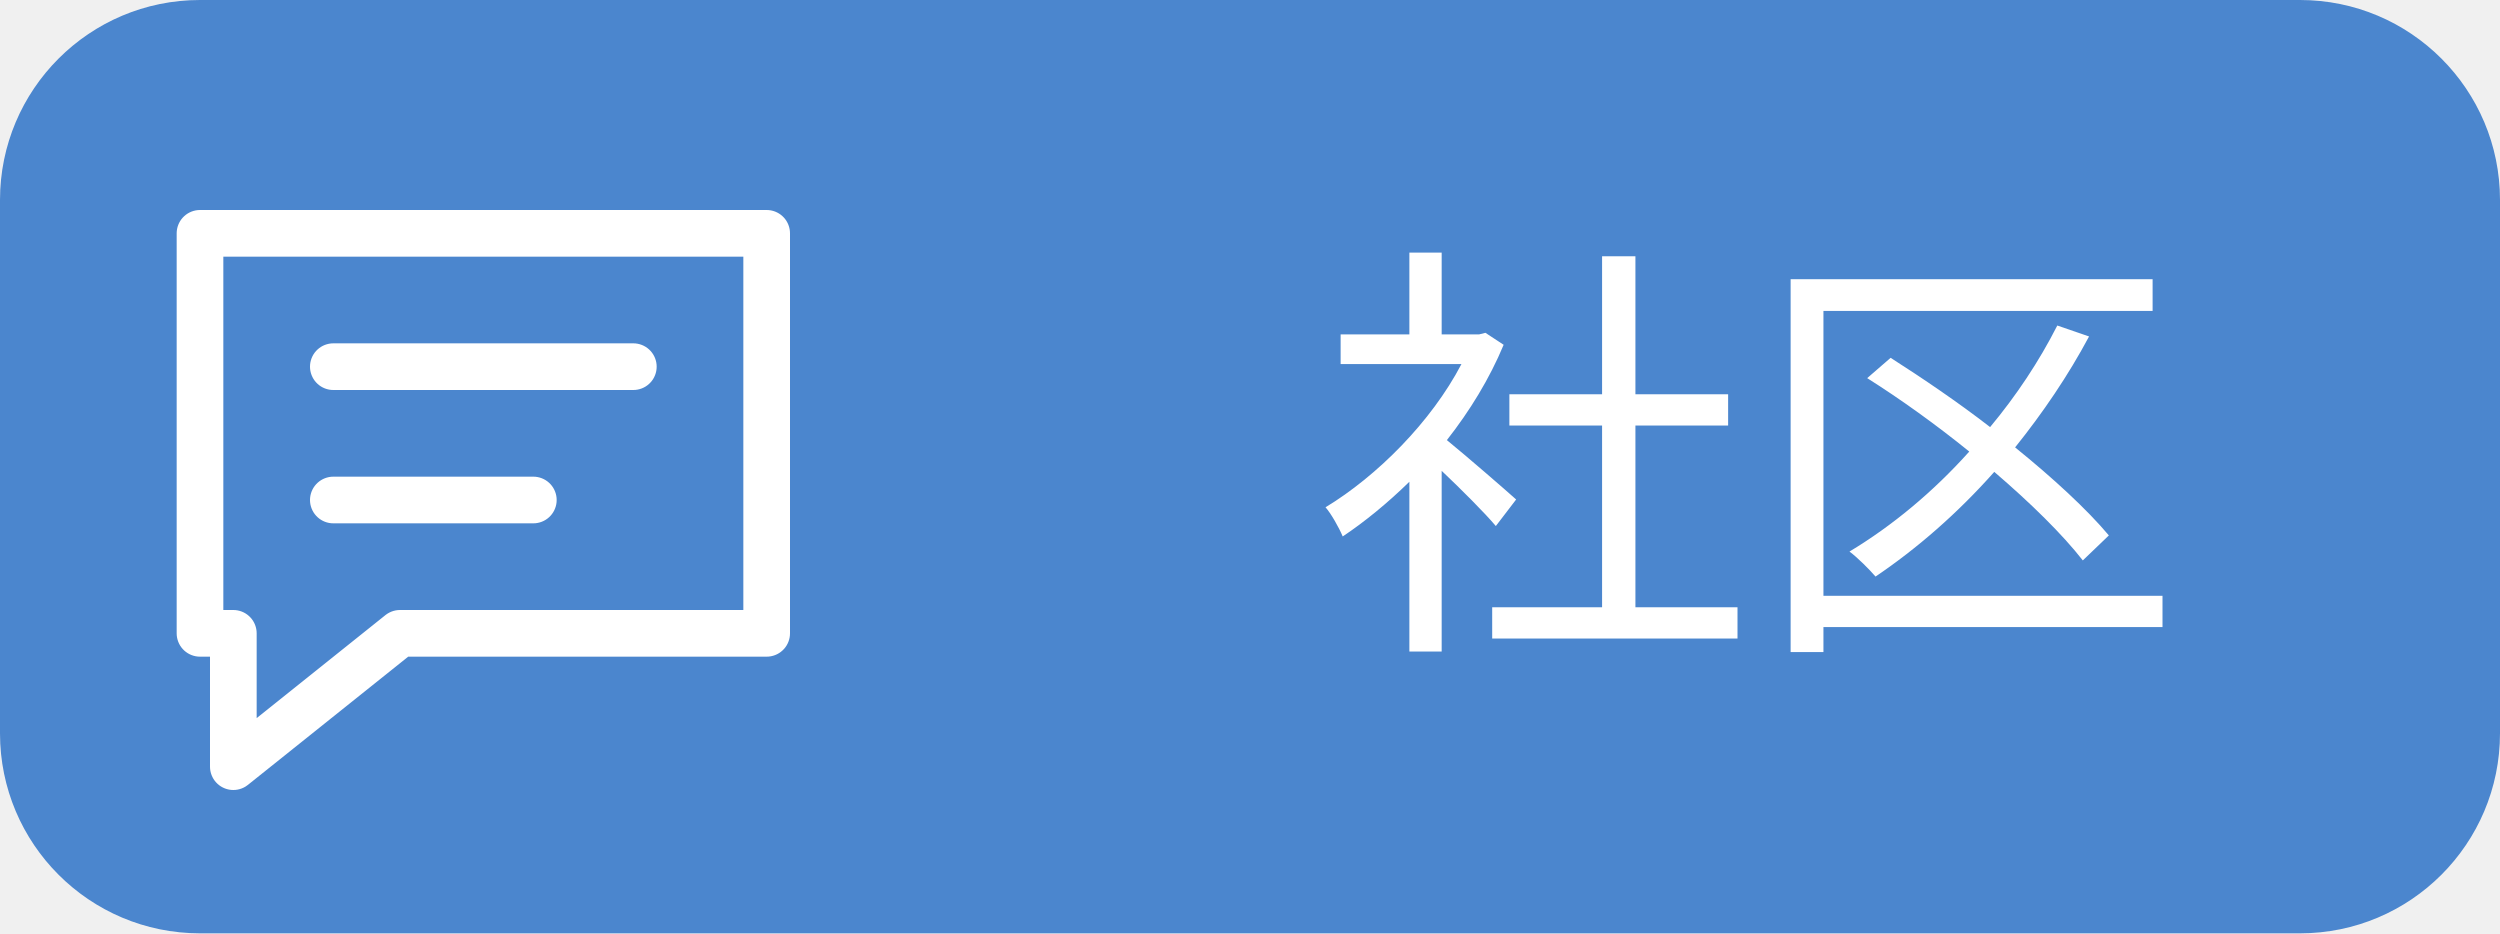
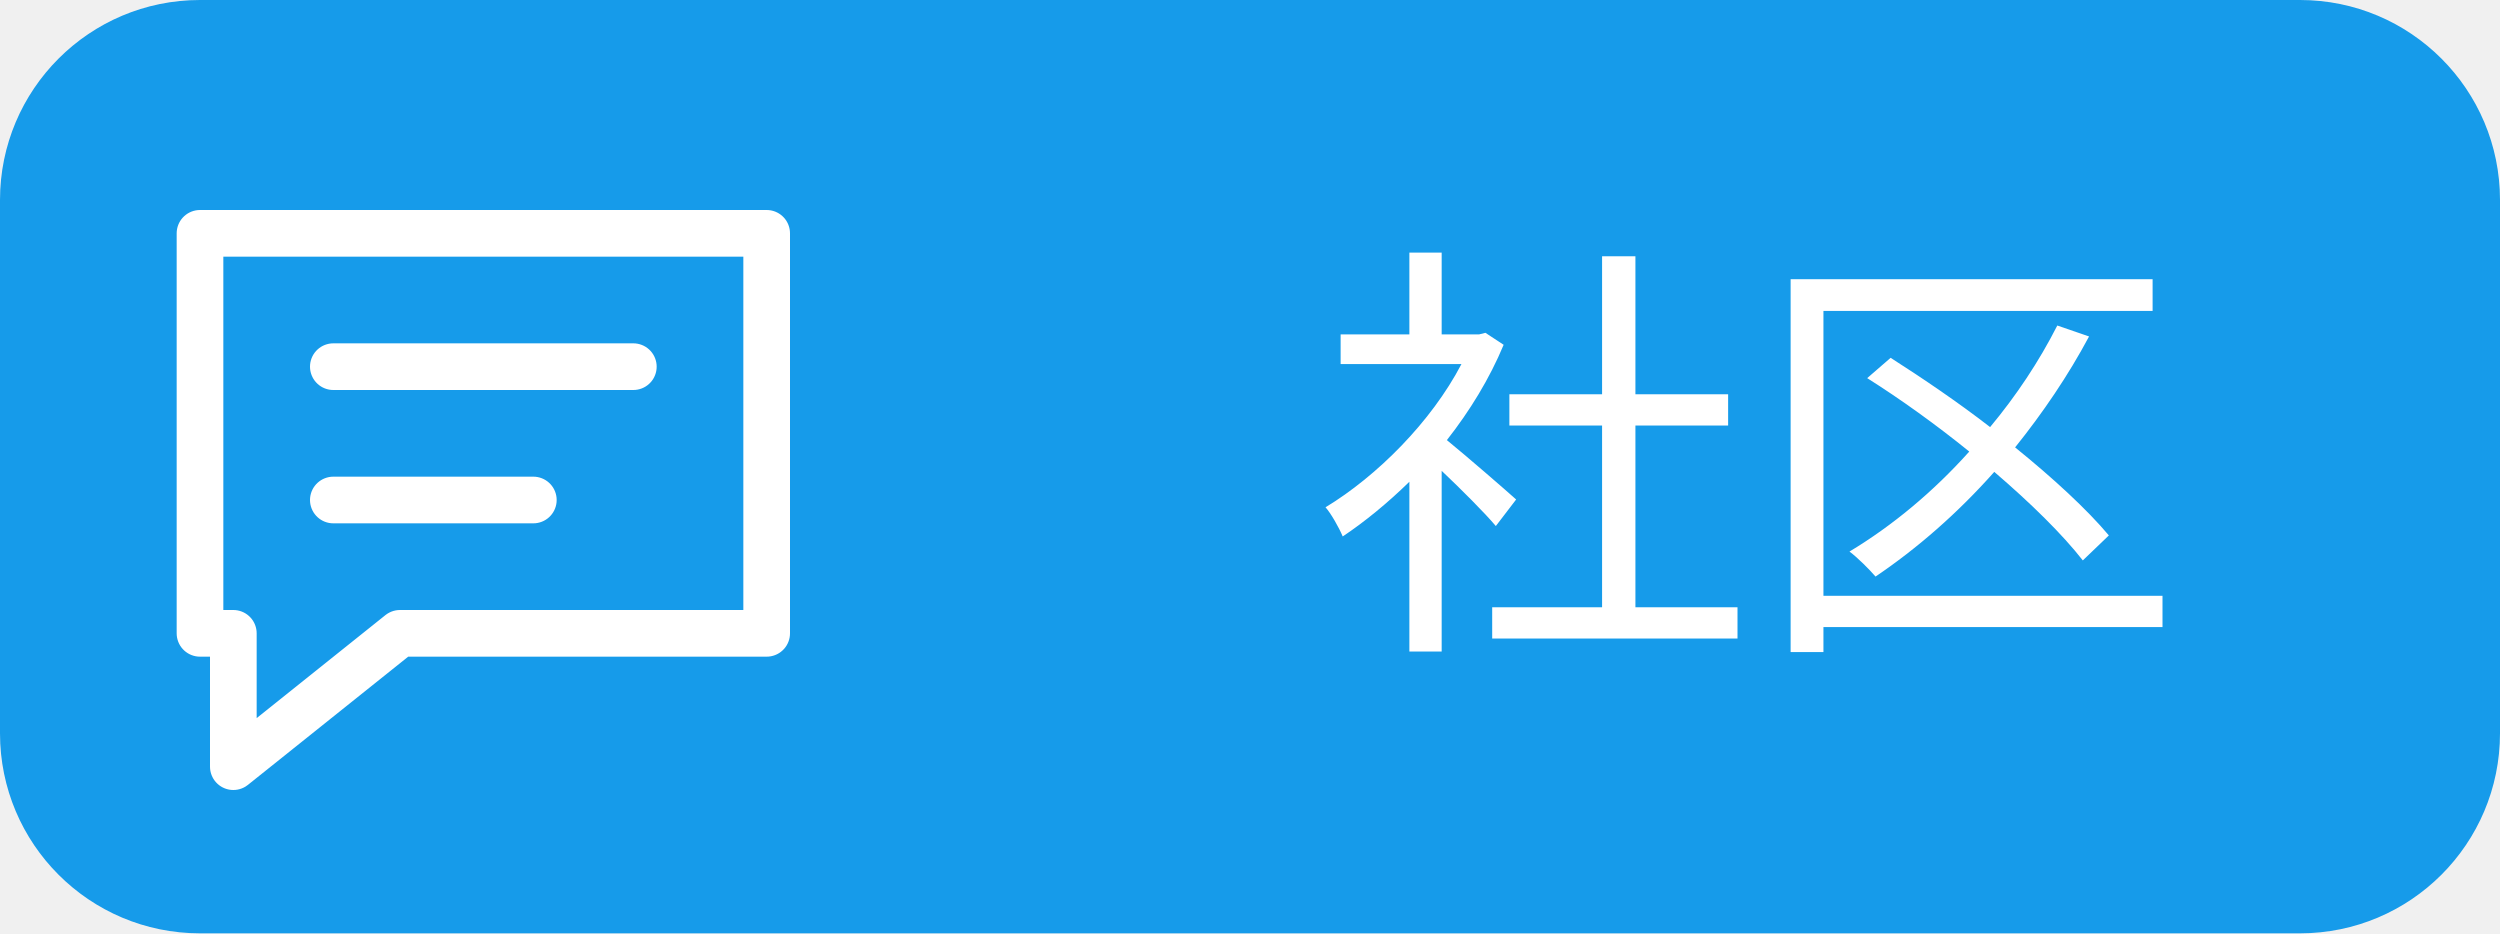
<svg xmlns="http://www.w3.org/2000/svg" width="75" height="28" role="img" aria-label="社区">
-   <rect x="0.5" y="0.5" width="74" height="27" rx="5.5" fill="#4b86ce" stroke="#4b86ce" />
+   <rect x="0.5" y="0.5" width="74" height="27" rx="5.5" fill="#169bea" stroke="#169bea" />
  <g fill="none" stroke="#ffffff" stroke-width="1.4" stroke-linecap="round" stroke-linejoin="round">
    <path d="M6 7h17v12H12l-5 4v-4H6zM10 11h9m-9 4h6" />
  </g>
  <text x="52.5" y="18.5" text-anchor="middle" font-family="Arial,Helvetica,Noto Sans,sans-serif" font-size="13" fill="#ffffff">社区</text>
</svg>
